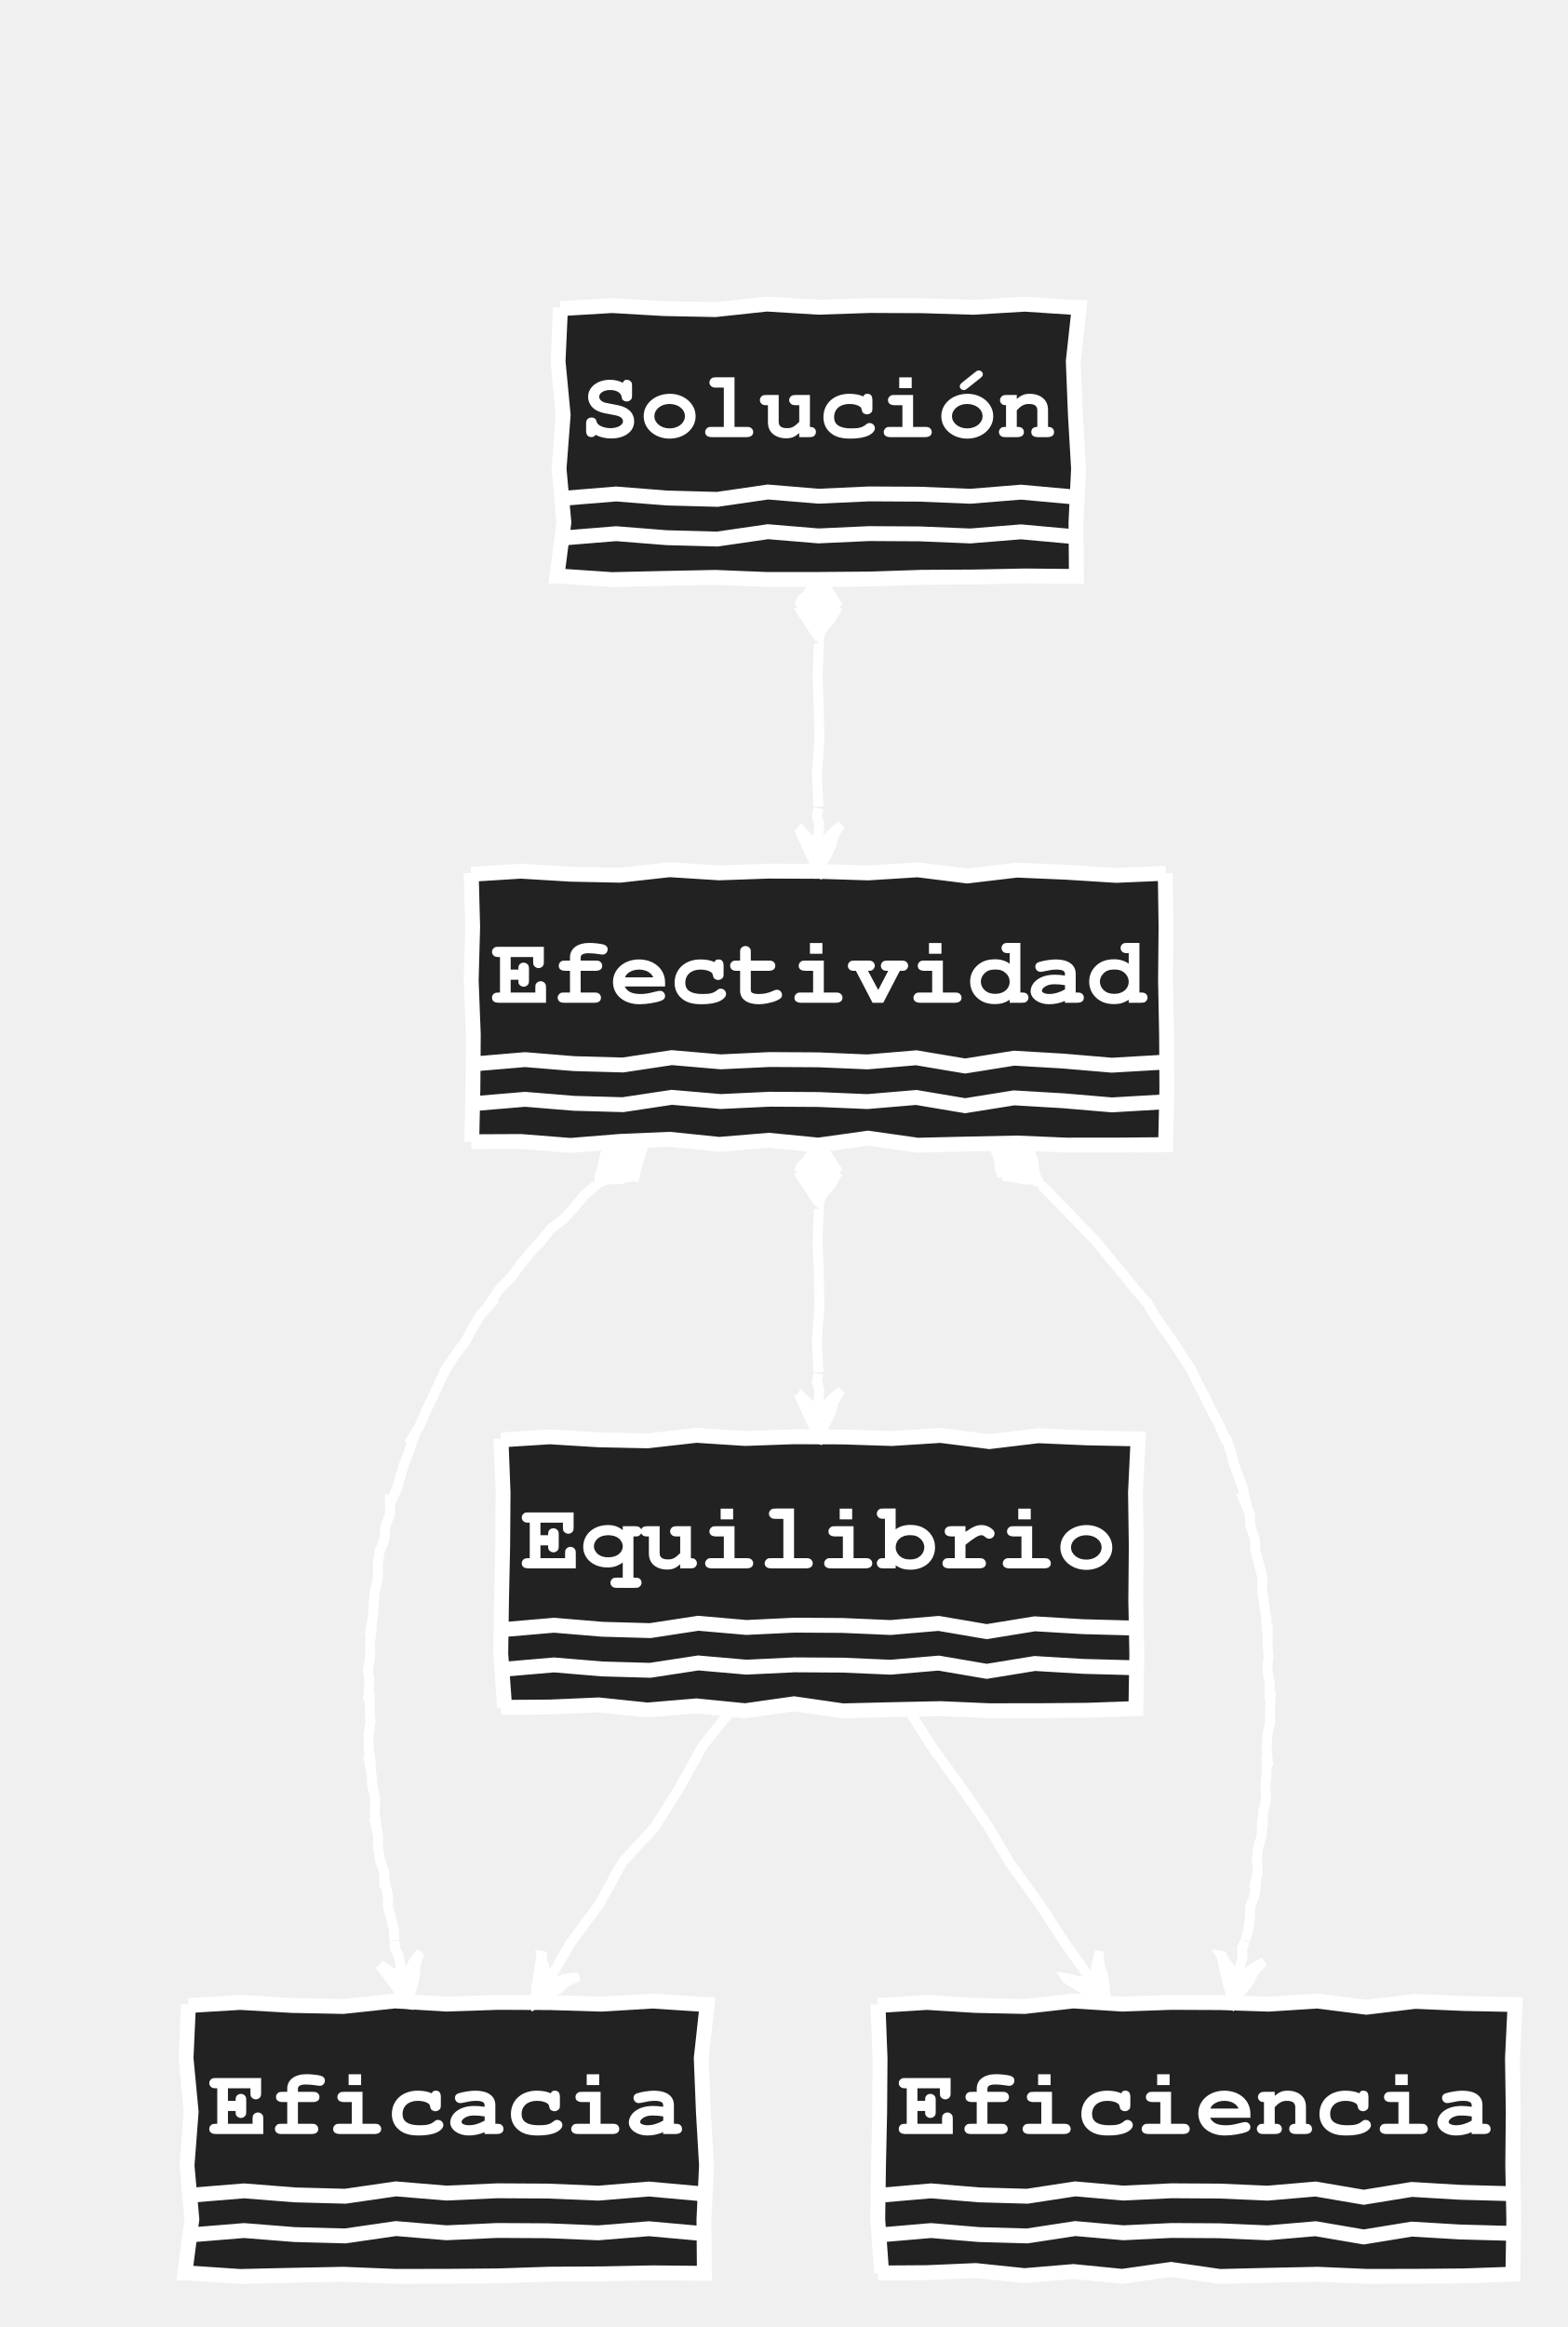
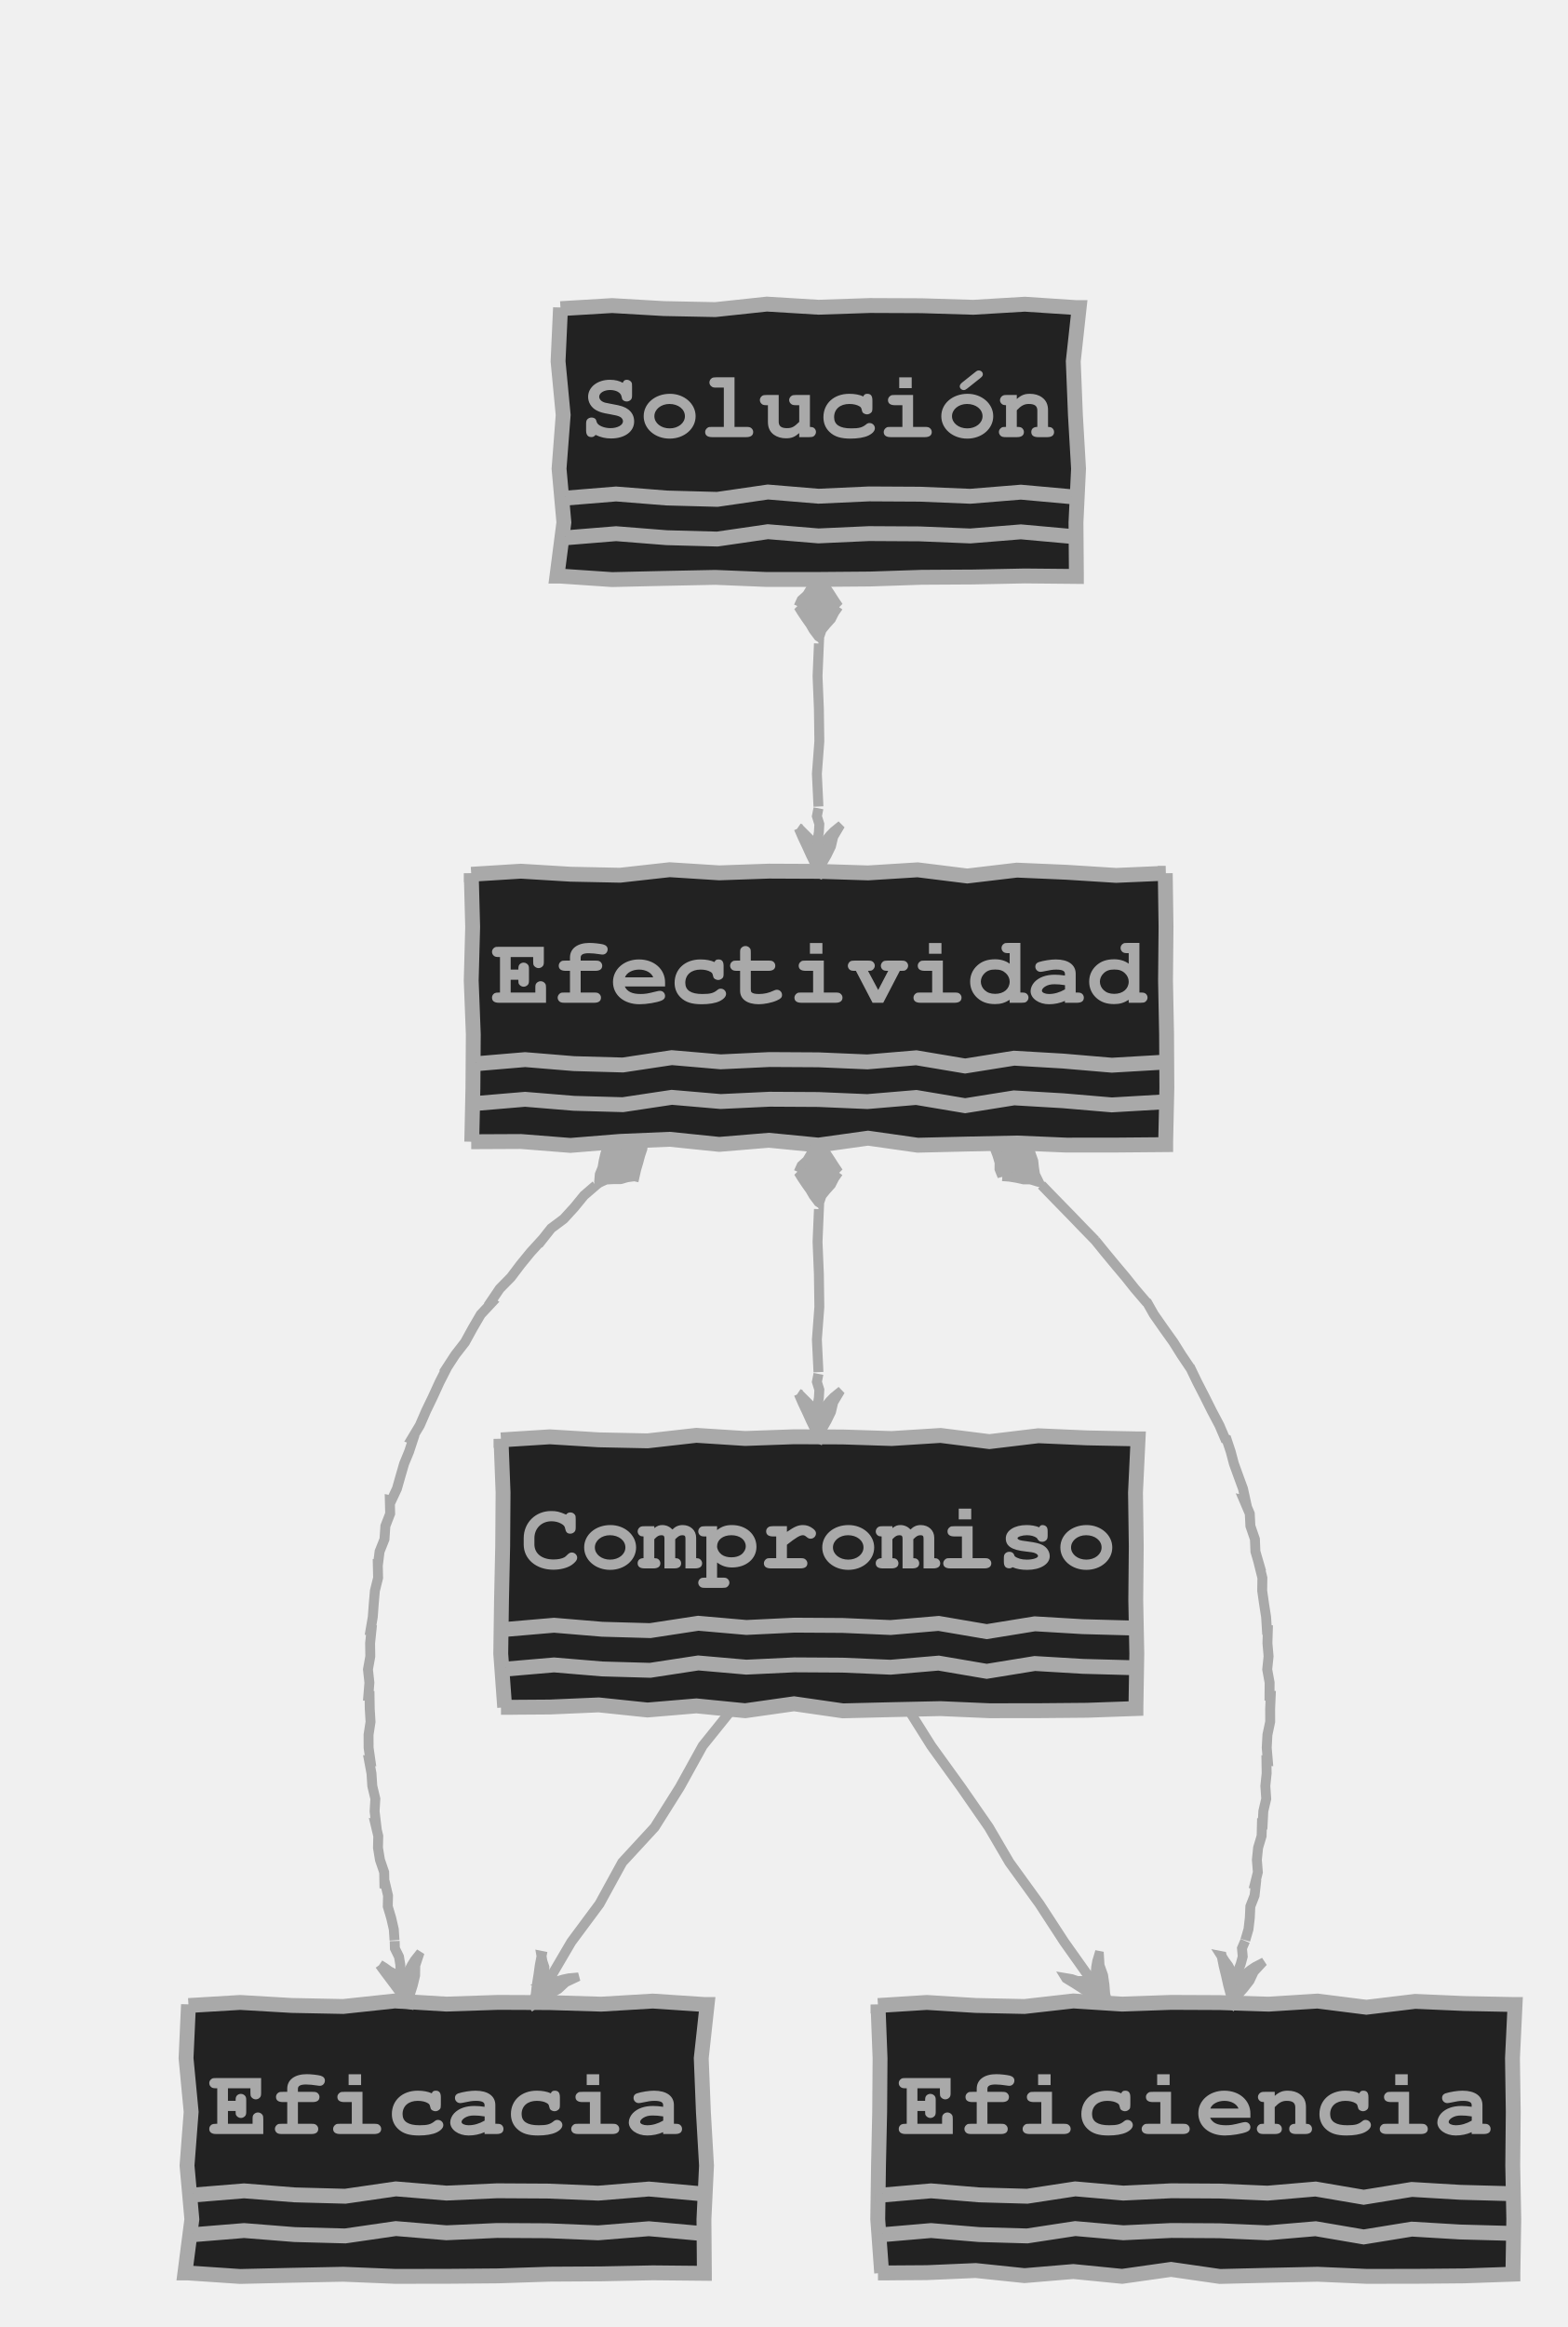
<svg xmlns="http://www.w3.org/2000/svg" contentScriptType="application/ecmascript" contentStyleType="text/css" height="469px" preserveAspectRatio="none" style="width:316px;height:469px;background:#222222;" version="1.1" viewBox="0 0 316 469" width="316px" zoomAndPan="magnify">
  <defs />
  <g>
-     <polygon fill="#222222" points="38,404,38,404.21,48.4,403.586,58.8,404.193,69.2,404.4,79.6,403.287,90,403.922,100.4,403.574,110.8,403.616,121.2,403.932,131.6,403.309,142,404,142.554,404,141.37,414.823,141.802,425.645,142.432,436.468,141.914,447.291,142,458.113,142,458.182,131.6,458.081,121.2,458.292,110.8,458.352,100.4,458.699,90,458.784,79.6,458.793,69.2,458.368,58.8,458.577,48.4,458.815,38,458.113,37.279,458.113,38.678,447.291,37.703,436.468,38.534,425.645,37.505,414.823,38,404" style="stroke: #FFFFFF; stroke-width: 3.0;" />
-     <text fill="#FFFFFF" font-family="courier" font-size="20" font-weight="bold" lengthAdjust="spacingAndGlyphs" textLength="96" x="42" y="430.107">Eficacia</text>
-     <path d="M39,442.113 L39,442.394 L49.2,441.561 L59.4,442.371 L69.6,442.646 L79.8,441.162 L90,442.01 L100.2,441.545 L110.4,441.602 L120.6,442.022 L130.8,441.192 L141,442.113 " fill="#222222" style="stroke: #FFFFFF; stroke-width: 3.0;" />
-     <path d="M39,450.113 L39,450.394 L49.2,449.561 L59.4,450.371 L69.6,450.646 L79.8,449.162 L90,450.01 L100.2,449.545 L110.4,449.602 L120.6,450.022 L130.8,449.192 L141,450.113 " fill="#222222" style="stroke: #FFFFFF; stroke-width: 3.0;" />
-     <polygon fill="#222222" points="177,404,177,404.21,186.846,403.586,196.692,404.193,206.538,404.4,216.385,403.287,226.231,403.922,236.077,403.574,245.923,403.616,255.769,403.932,265.615,403.309,275.462,404.554,285.308,403.37,295.154,403.802,305,404,305.432,404,304.914,414.823,305.068,425.645,304.968,436.468,305.178,447.291,305,458.113,305,458.352,295.154,458.699,285.308,458.784,275.462,458.793,265.615,458.368,255.769,458.577,245.923,458.815,236.077,457.392,226.231,458.792,216.385,457.817,206.538,458.647,196.692,457.618,186.846,458.045,177,458.113,177.742,458.113,176.951,447.291,177.105,436.468,177.339,425.645,177.416,414.823,177,404" style="stroke: #FFFFFF; stroke-width: 3.0;" />
-     <text fill="#FFFFFF" font-family="courier" font-size="20" font-weight="bold" lengthAdjust="spacingAndGlyphs" textLength="120" x="181" y="430.107">Eficiencia</text>
-     <path d="M178,442.113 L178,442.394 L187.692,441.561 L197.385,442.371 L207.077,442.646 L216.769,441.162 L226.462,442.01 L236.154,441.545 L245.846,441.602 L255.538,442.022 L265.231,441.192 L274.923,442.851 L284.615,441.273 L294.308,441.85 L304,442.113 " fill="#222222" style="stroke: #FFFFFF; stroke-width: 3.0;" />
-     <path d="M178,450.113 L178,450.394 L187.692,449.561 L197.385,450.371 L207.077,450.646 L216.769,449.162 L226.462,450.01 L236.154,449.545 L245.846,449.602 L255.538,450.022 L265.231,449.192 L274.923,450.851 L284.615,449.273 L294.308,449.85 L304,450.113 " fill="#222222" style="stroke: #FFFFFF; stroke-width: 3.0;" />
-     <polygon fill="#222222" points="101,290,101,290.21,110.846,289.586,120.692,290.193,130.538,290.4,140.385,289.287,150.231,289.922,160.077,289.574,169.923,289.616,179.769,289.932,189.615,289.309,199.462,290.554,209.308,289.37,219.154,289.802,229,290,229.432,290,228.914,300.823,229.068,311.645,228.968,322.468,229.179,333.291,229,344.113,229,344.352,219.154,344.699,209.308,344.784,199.462,344.793,189.615,344.368,179.769,344.577,169.923,344.815,160.077,343.392,150.231,344.792,140.385,343.817,130.538,344.647,120.692,343.618,110.846,344.045,101,344.113,101.742,344.113,100.951,333.291,101.105,322.468,101.339,311.645,101.416,300.823,101,290" style="stroke: #FFFFFF; stroke-width: 3.0;" />
-     <text fill="#FFFFFF" font-family="courier" font-size="20" font-weight="bold" lengthAdjust="spacingAndGlyphs" textLength="120" x="105" y="316.107">Equilibrio</text>
-     <path d="M102,328.113 L102,328.394 L111.692,327.561 L121.385,328.371 L131.077,328.646 L140.769,327.162 L150.462,328.01 L160.154,327.545 L169.846,327.602 L179.538,328.022 L189.231,327.192 L198.923,328.851 L208.615,327.273 L218.308,327.85 L228,328.113 " fill="#222222" style="stroke: #FFFFFF; stroke-width: 3.0;" />
-     <path d="M102,336.113 L102,336.394 L111.692,335.561 L121.385,336.371 L131.077,336.646 L140.769,335.162 L150.462,336.01 L160.154,335.545 L169.846,335.602 L179.538,336.022 L189.231,335.192 L198.923,336.851 L208.615,335.273 L218.308,335.85 L228,336.113 " fill="#222222" style="stroke: #FFFFFF; stroke-width: 3.0;" />
-     <polygon fill="#222222" points="95,176,95,176.21,105,175.586,115,176.193,125,176.4,135,175.287,145,175.922,155,175.573,165,175.617,175,175.932,185,175.309,195,176.554,205,175.37,215,175.802,225,176.432,235,176,234.914,176,235.068,186.823,234.968,197.645,235.179,208.468,235.239,219.291,235,230.113,235,230.699,225,230.784,215,230.792,205,230.368,195,230.577,185,230.815,175,229.392,165,230.792,155,229.817,145,230.647,135,229.618,125,230.045,115,230.855,105,230.065,95,230.113,95.105,230.113,95.339,219.291,95.416,208.468,94.996,197.645,95.287,186.823,95,176" style="stroke: #FFFFFF; stroke-width: 3.0;" />
-     <text fill="#FFFFFF" font-family="courier" font-size="20" font-weight="bold" lengthAdjust="spacingAndGlyphs" textLength="132" x="99" y="202.107">Efectividad</text>
-     <path d="M96,214.113 L96,214.393 L105.857,213.561 L115.714,214.371 L125.571,214.646 L135.429,213.162 L145.286,214.01 L155.143,213.545 L165,213.602 L174.857,214.022 L184.714,213.191 L194.571,214.851 L204.429,213.273 L214.286,213.85 L224.143,214.689 L234,214.113 " fill="#222222" style="stroke: #FFFFFF; stroke-width: 3.0;" />
-     <path d="M96,222.113 L96,222.393 L105.857,221.561 L115.714,222.371 L125.571,222.646 L135.429,221.162 L145.286,222.01 L155.143,221.545 L165,221.602 L174.857,222.022 L184.714,221.191 L194.571,222.851 L204.429,221.273 L214.286,221.85 L224.143,222.689 L234,222.113 " fill="#222222" style="stroke: #FFFFFF; stroke-width: 3.0;" />
-     <polygon fill="#222222" points="113,62,113,62.21,123.4,61.586,133.8,62.193,144.2,62.4,154.6,61.287,165,61.922,175.4,61.574,185.8,61.617,196.2,61.932,206.6,61.309,217,62,217.554,62,216.37,72.823,216.802,83.645,217.432,94.468,216.914,105.291,217,116.113,217,116.181,206.6,116.081,196.2,116.292,185.8,116.352,175.4,116.699,165,116.784,154.6,116.793,144.2,116.368,133.8,116.577,123.4,116.816,113,116.113,112.279,116.113,113.678,105.291,112.704,94.468,113.534,83.645,112.505,72.823,113,62" style="stroke: #FFFFFF; stroke-width: 3.0;" />
-     <text fill="#FFFFFF" font-family="courier" font-size="20" font-weight="bold" lengthAdjust="spacingAndGlyphs" textLength="96" x="117" y="88.107">Solución</text>
-     <path d="M114,100.113 L114,100.394 L124.2,99.561 L134.4,100.371 L144.6,100.646 L154.8,99.162 L165,100.01 L175.2,99.545 L185.4,99.602 L195.6,100.022 L205.8,99.192 L216,100.113 " fill="#222222" style="stroke: #FFFFFF; stroke-width: 3.0;" />
-     <path d="M114,108.113 L114,108.394 L124.2,107.561 L134.4,108.371 L144.6,108.646 L154.8,107.162 L165,108.01 L175.2,107.545 L185.4,107.602 L195.6,108.022 L205.8,107.192 L216,108.113 " fill="#222222" style="stroke: #FFFFFF; stroke-width: 3.0;" />
-     <path d="M165,129.698 L165.093,129.698 L164.816,136.269 L165.086,142.84 L165.178,149.41 L164.683,155.981 L165,162.552 " fill="none" style="stroke: #FFFFFF; stroke-width: 2.0;" />
-     <polygon fill="#FFFFFF" points="165,175.905,165.064,175.934,165.674,174.049,166.659,172.331,167.522,170.559,167.983,168.608,169,166.905,168.982,166.887,168.1,167.605,167.31,168.415,166.584,169.289,165.637,169.942,165,170.905,165.131,171.036,164.051,169.956,163.353,169.258,162.702,168.607,161.78,167.685,161,166.905,161.021,166.914,161.79,168.701,162.654,170.529,163.473,172.337,164.378,174.184,165,175.905" style="stroke: #FFFFFF; stroke-width: 2.0;" />
-     <path d="M165,170.905 L165.093,170.905 L164.816,169.305 L165.086,167.705 L165.178,166.105 L164.683,164.505 L165,162.905 " fill="#FFFFFF" style="stroke: #FFFFFF; stroke-width: 2.0;" />
-     <polygon fill="#FFFFFF" points="165,116.259,165.058,116.298,164.085,117.382,163.454,118.695,162.711,119.933,161.602,120.927,161,122.259,160.978,122.245,161.682,123.38,162.494,124.588,163.381,125.846,164.008,126.931,165,128.259,165.154,128.361,165.625,126.942,166.545,125.822,167.52,124.739,168.176,123.443,169,122.259,169.019,122.272,168.191,121.053,167.45,119.892,166.666,118.703,165.962,117.567,165,116.259" style="stroke: #FFFFFF; stroke-width: 2.0;" />
-     <path d="M147.416,344.259 L147.649,344.415 L141.663,351.858 L137.042,360.214 L131.976,368.273 L125.449,375.353 L120.859,383.731 L115.179,391.378 L110.357,399.6 " fill="none" style="stroke: #FFFFFF; stroke-width: 2.0;" />
-     <polygon fill="#FFFFFF" points="107.474,403.906,107.511,403.965,109.067,402.738,110.841,401.859,112.544,400.867,114.012,399.503,115.806,398.653,115.8,398.628,114.668,398.733,113.561,398.967,112.472,399.29,111.321,399.305,110.256,399.751,110.437,399.787,109.831,398.6,109.752,397.519,109.739,396.449,109.35,395.306,109.159,394.202,109.181,394.206,108.811,396.141,108.543,398.093,108.226,400.038,108.003,401.998,107.474,403.906" style="stroke: #FFFFFF; stroke-width: 2.0;" />
-     <path d="M182.819,344.259 L183.051,344.416 L187.727,351.855 L193.762,360.216 L199.354,368.276 L203.491,375.349 L209.557,383.73 L214.537,391.375 L220.372,399.6 " fill="none" style="stroke: #FFFFFF; stroke-width: 2.0;" />
-     <polygon fill="#FFFFFF" points="223.293,403.906,223.362,403.918,222.809,401.942,222.66,400.039,222.379,398.113,221.665,396.109,221.551,394.212,221.525,394.207,221.198,395.296,220.999,396.41,220.89,397.541,220.473,398.613,220.486,399.768,220.521,399.949,219.335,399.348,218.251,399.277,217.18,399.27,216.036,398.888,214.93,398.703,214.942,398.722,216.597,399.735,218.307,400.834,219.99,401.892,221.724,403.031,223.293,403.906" style="stroke: #FFFFFF; stroke-width: 2.0;" />
-     <path d="M120.048,238.83 L120.115,238.895 L117.737,240.943 L115.752,243.373 L113.639,245.679 L111.105,247.576 L109.154,250.039 L109.127,250.017 L106.964,252.391 L104.935,254.875 L102.999,257.437 L100.742,259.733 L98.936,262.401 L99.14,262.538 L96.918,264.92 L95.293,267.7 L93.741,270.529 L91.765,273.075 L90.012,275.771 L90.039,275.784 L88.597,278.61 L87.278,281.497 L85.9,284.355 L84.636,287.269 L83,290 L83.283,290.093 L82.468,292.579 L81.469,295.005 L80.738,297.519 L80.02,300.037 L78.904,302.424 L78.59,302.358 L78.657,305.069 L77.691,307.563 L77.511,310.223 L76.521,312.712 L76.195,315.341 L76.165,315.337 L76.224,318.016 L75.576,320.615 L75.346,323.262 L75.15,325.912 L74.702,328.534 L74.887,328.54 L74.611,331.184 L74.651,333.839 L74.18,336.477 L74.472,339.14 L74.256,341.787 L74.499,341.795 L74.54,344.412 L74.701,347.034 L74.3,349.637 L74.311,352.254 L74.686,354.882 L74.411,354.858 L74.888,357.424 L75.054,359.963 L75.67,362.542 L75.519,365.053 L75.823,367.604 L75.672,367.583 L76.259,370.043 L76.199,372.415 L76.599,374.85 L77.448,377.347 L77.497,379.734 L77.688,379.768 L78.226,382.056 L78.172,384.237 L78.861,386.552 L79.387,388.838 L79.537,391.056 " fill="none" style="stroke: #FFFFFF; stroke-width: 2.0;" />
-     <polygon fill="#FFFFFF" points="82.382,403.9,82.451,403.914,82.638,401.942,83.229,400.052,83.688,398.135,83.716,396.131,84.341,394.248,84.319,394.234,83.613,395.126,83.017,396.088,82.498,397.098,81.714,397.941,81.301,399.019,81.4,399.174,80.234,398.233,79.357,397.747,78.516,397.316,77.469,396.562,76.53,395.978,76.549,395.992,77.692,397.556,78.919,399.182,80.105,400.779,81.369,402.432,82.382,403.9" style="stroke: #FFFFFF; stroke-width: 2.0;" />
-     <path d="M81.301,399.019 L81.392,399.039 L80.775,397.417 L80.692,395.913 L80.436,394.37 L79.607,392.701 L79.571,391.208 " fill="#FFFFFF" style="stroke: #FFFFFF; stroke-width: 2.0;" />
-     <polygon fill="#FFFFFF" points="129.662,230.073,129.673,230.142,128.215,230.153,126.82,230.57,125.404,230.855,123.923,230.705,122.533,231.156,122.508,231.15,122.046,232.522,121.712,233.925,121.466,235.35,120.916,236.699,120.791,238.154,120.819,238.337,122.185,237.73,123.633,237.655,125.09,237.646,126.49,237.259,127.92,237.071,127.942,237.076,128.258,235.668,128.675,234.286,129.043,232.891,129.503,231.52,129.662,230.073" style="stroke: #FFFFFF; stroke-width: 2.0;" />
-     <path d="M209.952,238.83 L210.019,238.895 L211.999,240.943 L214.371,243.373 L216.616,245.679 L218.44,247.576 L220.846,250.039 L220.82,250.017 L222.744,252.391 L224.802,254.875 L226.954,257.437 L228.784,259.733 L231.065,262.401 L231.269,262.538 L232.616,264.92 L234.561,267.7 L236.579,270.529 L238.172,273.075 L239.988,275.771 L240.016,275.784 L241.378,278.61 L242.864,281.497 L244.291,284.355 L245.831,287.269 L247,290 L247.283,290.094 L248.108,292.579 L248.751,295.004 L249.661,297.517 L250.583,300.034 L251.108,302.42 L250.795,302.353 L251.953,305.066 L252.078,307.558 L252.989,310.218 L253.091,312.706 L253.856,315.334 L253.826,315.331 L254.494,318.011 L254.455,320.609 L254.833,323.255 L255.247,325.906 L255.408,328.526 L255.593,328.534 L255.511,331.177 L255.744,333.832 L255.467,336.468 L255.952,339.133 L255.931,341.779 L256.174,341.785 L256.06,344.403 L256.067,347.024 L255.512,349.63 L255.368,352.247 L255.59,354.874 L255.315,354.851 L255.356,357.416 L255.088,359.955 L255.269,362.532 L254.682,365.045 L254.552,367.596 L254.401,367.576 L254.339,370.035 L253.63,372.41 L253.381,374.844 L253.582,377.337 L252.982,379.726 L253.173,379.759 L252.917,382.046 L252.067,384.231 L251.961,386.544 L251.693,388.829 L251.047,391.049 " fill="none" style="stroke: #FFFFFF; stroke-width: 2.0;" />
-     <polygon fill="#FFFFFF" points="248.33,403.896,248.387,403.937,249.373,402.219,250.693,400.743,251.904,399.187,252.758,397.374,254.106,395.918,254.092,395.897,253.08,396.416,252.14,397.045,251.249,397.751,250.187,398.194,249.365,399.004,249.52,399.104,248.572,397.941,248.075,397.071,247.634,396.238,246.873,395.195,246.279,394.263,246.302,394.267,246.679,396.187,247.158,398.128,247.588,400.059,248.111,402.01,248.33,403.896" style="stroke: #FFFFFF; stroke-width: 2.0;" />
-     <path d="M249.365,399.004 L249.456,399.023 L249.516,397.4 L250.111,395.891 L250.532,394.344 L250.379,392.677 L251.02,391.177 " fill="#FFFFFF" style="stroke: #FFFFFF; stroke-width: 2.0;" />
-     <polygon fill="#FFFFFF" points="200.338,230.073,200.406,230.09,200.552,231.439,201.097,232.888,201.512,234.304,201.501,235.614,202.08,237.071,202.076,237.045,203.484,237.147,204.912,237.378,206.354,237.698,207.749,237.71,209.209,238.154,209.388,238.199,208.657,236.704,208.448,235.339,208.304,233.99,207.788,232.549,207.467,231.156,207.471,231.179,206.04,230.929,204.625,230.782,203.202,230.585,201.793,230.483,200.338,230.073" style="stroke: #FFFFFF; stroke-width: 2.0;" />
-     <path d="M165,243.698 L165.093,243.698 L164.816,250.269 L165.086,256.84 L165.178,263.41 L164.683,269.981 L165,276.552 " fill="none" style="stroke: #FFFFFF; stroke-width: 2.0;" />
-     <polygon fill="#FFFFFF" points="165,289.905,165.064,289.933,165.674,288.049,166.659,286.331,167.522,284.559,167.983,282.608,169,280.905,168.982,280.887,168.1,281.604,167.31,282.415,166.584,283.289,165.637,283.942,165,284.905,165.131,285.036,164.051,283.956,163.353,283.258,162.702,282.607,161.78,281.685,161,280.905,161.021,280.914,161.79,282.701,162.654,284.529,163.473,286.337,164.378,288.184,165,289.905" style="stroke: #FFFFFF; stroke-width: 2.0;" />
-     <path d="M165,284.905 L165.093,284.905 L164.816,283.305 L165.086,281.705 L165.178,280.105 L164.683,278.505 L165,276.906 " fill="#FFFFFF" style="stroke: #FFFFFF; stroke-width: 2.0;" />
-     <polygon fill="#FFFFFF" points="165,230.259,165.058,230.298,164.085,231.382,163.454,232.695,162.711,233.933,161.602,234.927,161,236.259,160.978,236.245,161.682,237.38,162.494,238.588,163.381,239.846,164.008,240.931,165,242.259,165.154,242.361,165.625,240.942,166.545,239.822,167.52,238.739,168.176,237.443,169,236.259,169.019,236.272,168.191,235.053,167.45,233.892,166.666,232.703,165.962,231.567,165,230.259" style="stroke: #FFFFFF; stroke-width: 2.0;" />
+     <polygon fill="#222222" points="38,404,38,404.21,48.4,403.586,58.8,404.193,69.2,404.4,79.6,403.287,90,403.922,100.4,403.574,110.8,403.616,121.2,403.932,131.6,403.309,142,404,142.554,404,141.37,414.823,141.802,425.645,142.432,436.468,141.914,447.291,142,458.113,142,458.182,131.6,458.081,121.2,458.292,110.8,458.352,100.4,458.699,90,458.784,79.6,458.793,69.2,458.368,58.8,458.577,48.4,458.815,38,458.113,37.279,458.113,38.678,447.291,37.703,436.468,38.534,425.645,37.505,414.823,38,404" style="stroke: #A9A9A9; stroke-width: 3.0;" />
+     <text fill="#A9A9A9" font-family="courier" font-size="20" font-weight="bold" lengthAdjust="spacingAndGlyphs" textLength="96" x="42" y="430.107">Eficacia</text>
+     <path d="M39,442.113 L39,442.394 L49.2,441.561 L59.4,442.371 L69.6,442.646 L79.8,441.162 L90,442.01 L100.2,441.545 L110.4,441.602 L120.6,442.022 L130.8,441.192 L141,442.113 " fill="#222222" style="stroke: #A9A9A9; stroke-width: 3.0;" />
+     <path d="M39,450.113 L39,450.394 L49.2,449.561 L59.4,450.371 L69.6,450.646 L79.8,449.162 L90,450.01 L100.2,449.545 L110.4,449.602 L120.6,450.022 L130.8,449.192 L141,450.113 " fill="#222222" style="stroke: #A9A9A9; stroke-width: 3.0;" />
+     <polygon fill="#222222" points="177,404,177,404.21,186.846,403.586,196.692,404.193,206.538,404.4,216.385,403.287,226.231,403.922,236.077,403.574,245.923,403.616,255.769,403.932,265.615,403.309,275.462,404.554,285.308,403.37,295.154,403.802,305,404,305.432,404,304.914,414.823,305.068,425.645,304.968,436.468,305.178,447.291,305,458.113,305,458.352,295.154,458.699,285.308,458.784,275.462,458.793,265.615,458.368,255.769,458.577,245.923,458.815,236.077,457.392,226.231,458.792,216.385,457.817,206.538,458.647,196.692,457.618,186.846,458.045,177,458.113,177.742,458.113,176.951,447.291,177.105,436.468,177.339,425.645,177.416,414.823,177,404" style="stroke: #A9A9A9; stroke-width: 3.0;" />
+     <text fill="#A9A9A9" font-family="courier" font-size="20" font-weight="bold" lengthAdjust="spacingAndGlyphs" textLength="120" x="181" y="430.107">Eficiencia</text>
+     <path d="M178,442.113 L178,442.394 L187.692,441.561 L197.385,442.371 L207.077,442.646 L216.769,441.162 L226.462,442.01 L236.154,441.545 L245.846,441.602 L255.538,442.022 L265.231,441.192 L274.923,442.851 L284.615,441.273 L294.308,441.85 L304,442.113 " fill="#222222" style="stroke: #A9A9A9; stroke-width: 3.0;" />
+     <path d="M178,450.113 L178,450.394 L187.692,449.561 L197.385,450.371 L207.077,450.646 L216.769,449.162 L226.462,450.01 L236.154,449.545 L245.846,449.602 L255.538,450.022 L265.231,449.192 L274.923,450.851 L284.615,449.273 L294.308,449.85 L304,450.113 " fill="#222222" style="stroke: #A9A9A9; stroke-width: 3.0;" />
+     <polygon fill="#222222" points="101,290,101,290.21,110.846,289.586,120.692,290.193,130.538,290.4,140.385,289.287,150.231,289.922,160.077,289.574,169.923,289.616,179.769,289.932,189.615,289.309,199.462,290.554,209.308,289.37,219.154,289.802,229,290,229.432,290,228.914,300.823,229.068,311.645,228.968,322.468,229.179,333.291,229,344.113,229,344.352,219.154,344.699,209.308,344.784,199.462,344.793,189.615,344.368,179.769,344.577,169.923,344.815,160.077,343.392,150.231,344.792,140.385,343.817,130.538,344.647,120.692,343.618,110.846,344.045,101,344.113,101.742,344.113,100.951,333.291,101.105,322.468,101.339,311.645,101.416,300.823,101,290" style="stroke: #A9A9A9; stroke-width: 3.0;" />
+     <text fill="#A9A9A9" font-family="courier" font-size="20" font-weight="bold" lengthAdjust="spacingAndGlyphs" textLength="120" x="105" y="316.107">Compromiso</text>
+     <path d="M102,328.113 L102,328.394 L111.692,327.561 L121.385,328.371 L131.077,328.646 L140.769,327.162 L150.462,328.01 L160.154,327.545 L169.846,327.602 L179.538,328.022 L189.231,327.192 L198.923,328.851 L208.615,327.273 L218.308,327.85 L228,328.113 " fill="#222222" style="stroke: #A9A9A9; stroke-width: 3.0;" />
+     <path d="M102,336.113 L102,336.394 L111.692,335.561 L121.385,336.371 L131.077,336.646 L140.769,335.162 L150.462,336.01 L160.154,335.545 L169.846,335.602 L179.538,336.022 L189.231,335.192 L198.923,336.851 L208.615,335.273 L218.308,335.85 L228,336.113 " fill="#222222" style="stroke: #A9A9A9; stroke-width: 3.0;" />
+     <polygon fill="#222222" points="95,176,95,176.21,105,175.586,115,176.193,125,176.4,135,175.287,145,175.922,155,175.573,165,175.617,175,175.932,185,175.309,195,176.554,205,175.37,215,175.802,225,176.432,235,176,234.914,176,235.068,186.823,234.968,197.645,235.179,208.468,235.239,219.291,235,230.113,235,230.699,225,230.784,215,230.792,205,230.368,195,230.577,185,230.815,175,229.392,165,230.792,155,229.817,145,230.647,135,229.618,125,230.045,115,230.855,105,230.065,95,230.113,95.105,230.113,95.339,219.291,95.416,208.468,94.996,197.645,95.287,186.823,95,176" style="stroke: #A9A9A9; stroke-width: 3.0;" />
+     <text fill="#A9A9A9" font-family="courier" font-size="20" font-weight="bold" lengthAdjust="spacingAndGlyphs" textLength="132" x="99" y="202.107">Efectividad</text>
+     <path d="M96,214.113 L96,214.393 L105.857,213.561 L115.714,214.371 L125.571,214.646 L135.429,213.162 L145.286,214.01 L155.143,213.545 L165,213.602 L174.857,214.022 L184.714,213.191 L194.571,214.851 L204.429,213.273 L214.286,213.85 L224.143,214.689 L234,214.113 " fill="#222222" style="stroke: #A9A9A9; stroke-width: 3.0;" />
+     <path d="M96,222.113 L96,222.393 L105.857,221.561 L115.714,222.371 L125.571,222.646 L135.429,221.162 L145.286,222.01 L155.143,221.545 L165,221.602 L174.857,222.022 L184.714,221.191 L194.571,222.851 L204.429,221.273 L214.286,221.85 L224.143,222.689 L234,222.113 " fill="#222222" style="stroke: #A9A9A9; stroke-width: 3.0;" />
+     <polygon fill="#222222" points="113,62,113,62.21,123.4,61.586,133.8,62.193,144.2,62.4,154.6,61.287,165,61.922,175.4,61.574,185.8,61.617,196.2,61.932,206.6,61.309,217,62,217.554,62,216.37,72.823,216.802,83.645,217.432,94.468,216.914,105.291,217,116.113,217,116.181,206.6,116.081,196.2,116.292,185.8,116.352,175.4,116.699,165,116.784,154.6,116.793,144.2,116.368,133.8,116.577,123.4,116.816,113,116.113,112.279,116.113,113.678,105.291,112.704,94.468,113.534,83.645,112.505,72.823,113,62" style="stroke: #A9A9A9; stroke-width: 3.0;" />
+     <text fill="#A9A9A9" font-family="courier" font-size="20" font-weight="bold" lengthAdjust="spacingAndGlyphs" textLength="96" x="117" y="88.107">Solución</text>
+     <path d="M114,100.113 L114,100.394 L124.2,99.561 L134.4,100.371 L144.6,100.646 L154.8,99.162 L165,100.01 L175.2,99.545 L185.4,99.602 L195.6,100.022 L205.8,99.192 L216,100.113 " fill="#222222" style="stroke: #A9A9A9; stroke-width: 3.0;" />
+     <path d="M114,108.113 L114,108.394 L124.2,107.561 L134.4,108.371 L144.6,108.646 L154.8,107.162 L165,108.01 L175.2,107.545 L185.4,107.602 L195.6,108.022 L205.8,107.192 L216,108.113 " fill="#222222" style="stroke: #A9A9A9; stroke-width: 3.0;" />
+     <path d="M165,129.698 L165.093,129.698 L164.816,136.269 L165.086,142.84 L165.178,149.41 L164.683,155.981 L165,162.552 " fill="none" style="stroke: #A9A9A9; stroke-width: 2.0;" />
+     <polygon fill="#A9A9A9" points="165,175.905,165.064,175.934,165.674,174.049,166.659,172.331,167.522,170.559,167.983,168.608,169,166.905,168.982,166.887,168.1,167.605,167.31,168.415,166.584,169.289,165.637,169.942,165,170.905,165.131,171.036,164.051,169.956,163.353,169.258,162.702,168.607,161.78,167.685,161,166.905,161.021,166.914,161.79,168.701,162.654,170.529,163.473,172.337,164.378,174.184,165,175.905" style="stroke: #A9A9A9; stroke-width: 2.0;" />
+     <path d="M165,170.905 L165.093,170.905 L164.816,169.305 L165.086,167.705 L165.178,166.105 L164.683,164.505 L165,162.905 " fill="#A9A9A9" style="stroke: #A9A9A9; stroke-width: 2.0;" />
+     <polygon fill="#A9A9A9" points="165,116.259,165.058,116.298,164.085,117.382,163.454,118.695,162.711,119.933,161.602,120.927,161,122.259,160.978,122.245,161.682,123.38,162.494,124.588,163.381,125.846,164.008,126.931,165,128.259,165.154,128.361,165.625,126.942,166.545,125.822,167.52,124.739,168.176,123.443,169,122.259,169.019,122.272,168.191,121.053,167.45,119.892,166.666,118.703,165.962,117.567,165,116.259" style="stroke: #A9A9A9; stroke-width: 2.0;" />
+     <path d="M147.416,344.259 L147.649,344.415 L141.663,351.858 L137.042,360.214 L131.976,368.273 L125.449,375.353 L120.859,383.731 L115.179,391.378 L110.357,399.6 " fill="none" style="stroke: #A9A9A9; stroke-width: 2.0;" />
+     <polygon fill="#A9A9A9" points="107.474,403.906,107.511,403.965,109.067,402.738,110.841,401.859,112.544,400.867,114.012,399.503,115.806,398.653,115.8,398.628,114.668,398.733,113.561,398.967,112.472,399.29,111.321,399.305,110.256,399.751,110.437,399.787,109.831,398.6,109.752,397.519,109.739,396.449,109.35,395.306,109.159,394.202,109.181,394.206,108.811,396.141,108.543,398.093,108.226,400.038,108.003,401.998,107.474,403.906" style="stroke: #A9A9A9; stroke-width: 2.0;" />
+     <path d="M182.819,344.259 L183.051,344.416 L187.727,351.855 L193.762,360.216 L199.354,368.276 L203.491,375.349 L209.557,383.73 L214.537,391.375 L220.372,399.6 " fill="none" style="stroke: #A9A9A9; stroke-width: 2.0;" />
+     <polygon fill="#A9A9A9" points="223.293,403.906,223.362,403.918,222.809,401.942,222.66,400.039,222.379,398.113,221.665,396.109,221.551,394.212,221.525,394.207,221.198,395.296,220.999,396.41,220.89,397.541,220.473,398.613,220.486,399.768,220.521,399.949,219.335,399.348,218.251,399.277,217.18,399.27,216.036,398.888,214.93,398.703,214.942,398.722,216.597,399.735,218.307,400.834,219.99,401.892,221.724,403.031,223.293,403.906" style="stroke: #A9A9A9; stroke-width: 2.0;" />
+     <path d="M120.048,238.83 L120.115,238.895 L117.737,240.943 L115.752,243.373 L113.639,245.679 L111.105,247.576 L109.154,250.039 L109.127,250.017 L106.964,252.391 L104.935,254.875 L102.999,257.437 L100.742,259.733 L98.936,262.401 L99.14,262.538 L96.918,264.92 L95.293,267.7 L93.741,270.529 L91.765,273.075 L90.012,275.771 L90.039,275.784 L88.597,278.61 L87.278,281.497 L85.9,284.355 L84.636,287.269 L83,290 L83.283,290.093 L82.468,292.579 L81.469,295.005 L80.738,297.519 L80.02,300.037 L78.904,302.424 L78.59,302.358 L78.657,305.069 L77.691,307.563 L77.511,310.223 L76.521,312.712 L76.195,315.341 L76.165,315.337 L76.224,318.016 L75.576,320.615 L75.346,323.262 L75.15,325.912 L74.702,328.534 L74.887,328.54 L74.611,331.184 L74.651,333.839 L74.18,336.477 L74.472,339.14 L74.256,341.787 L74.499,341.795 L74.54,344.412 L74.701,347.034 L74.3,349.637 L74.311,352.254 L74.686,354.882 L74.411,354.858 L74.888,357.424 L75.054,359.963 L75.67,362.542 L75.519,365.053 L75.823,367.604 L75.672,367.583 L76.259,370.043 L76.199,372.415 L76.599,374.85 L77.448,377.347 L77.497,379.734 L77.688,379.768 L78.226,382.056 L78.172,384.237 L78.861,386.552 L79.387,388.838 L79.537,391.056 " fill="none" style="stroke: #A9A9A9; stroke-width: 2.0;" />
+     <polygon fill="#A9A9A9" points="82.382,403.9,82.451,403.914,82.638,401.942,83.229,400.052,83.688,398.135,83.716,396.131,84.341,394.248,84.319,394.234,83.613,395.126,83.017,396.088,82.498,397.098,81.714,397.941,81.301,399.019,81.4,399.174,80.234,398.233,79.357,397.747,78.516,397.316,77.469,396.562,76.53,395.978,76.549,395.992,77.692,397.556,78.919,399.182,80.105,400.779,81.369,402.432,82.382,403.9" style="stroke: #A9A9A9; stroke-width: 2.0;" />
+     <path d="M81.301,399.019 L81.392,399.039 L80.775,397.417 L80.692,395.913 L80.436,394.37 L79.607,392.701 L79.571,391.208 " fill="#A9A9A9" style="stroke: #A9A9A9; stroke-width: 2.0;" />
+     <polygon fill="#A9A9A9" points="129.662,230.073,129.673,230.142,128.215,230.153,126.82,230.57,125.404,230.855,123.923,230.705,122.533,231.156,122.508,231.15,122.046,232.522,121.712,233.925,121.466,235.35,120.916,236.699,120.791,238.154,120.819,238.337,122.185,237.73,123.633,237.655,125.09,237.646,126.49,237.259,127.92,237.071,127.942,237.076,128.258,235.668,128.675,234.286,129.043,232.891,129.503,231.52,129.662,230.073" style="stroke: #A9A9A9; stroke-width: 2.0;" />
+     <path d="M209.952,238.83 L210.019,238.895 L211.999,240.943 L214.371,243.373 L216.616,245.679 L218.44,247.576 L220.846,250.039 L220.82,250.017 L222.744,252.391 L224.802,254.875 L226.954,257.437 L228.784,259.733 L231.065,262.401 L231.269,262.538 L232.616,264.92 L234.561,267.7 L236.579,270.529 L238.172,273.075 L239.988,275.771 L240.016,275.784 L241.378,278.61 L242.864,281.497 L244.291,284.355 L245.831,287.269 L247,290 L247.283,290.094 L248.108,292.579 L248.751,295.004 L249.661,297.517 L250.583,300.034 L251.108,302.42 L250.795,302.353 L251.953,305.066 L252.078,307.558 L252.989,310.218 L253.091,312.706 L253.856,315.334 L253.826,315.331 L254.494,318.011 L254.455,320.609 L254.833,323.255 L255.247,325.906 L255.408,328.526 L255.593,328.534 L255.511,331.177 L255.744,333.832 L255.467,336.468 L255.952,339.133 L255.931,341.779 L256.174,341.785 L256.06,344.403 L256.067,347.024 L255.512,349.63 L255.368,352.247 L255.59,354.874 L255.315,354.851 L255.356,357.416 L255.088,359.955 L255.269,362.532 L254.682,365.045 L254.552,367.596 L254.401,367.576 L254.339,370.035 L253.63,372.41 L253.381,374.844 L253.582,377.337 L252.982,379.726 L253.173,379.759 L252.917,382.046 L252.067,384.231 L251.961,386.544 L251.693,388.829 L251.047,391.049 " fill="none" style="stroke: #A9A9A9; stroke-width: 2.0;" />
+     <polygon fill="#A9A9A9" points="248.33,403.896,248.387,403.937,249.373,402.219,250.693,400.743,251.904,399.187,252.758,397.374,254.106,395.918,254.092,395.897,253.08,396.416,252.14,397.045,251.249,397.751,250.187,398.194,249.365,399.004,249.52,399.104,248.572,397.941,248.075,397.071,247.634,396.238,246.873,395.195,246.279,394.263,246.302,394.267,246.679,396.187,247.158,398.128,247.588,400.059,248.111,402.01,248.33,403.896" style="stroke: #A9A9A9; stroke-width: 2.0;" />
+     <path d="M249.365,399.004 L249.456,399.023 L249.516,397.4 L250.111,395.891 L250.532,394.344 L250.379,392.677 L251.02,391.177 " fill="#A9A9A9" style="stroke: #A9A9A9; stroke-width: 2.0;" />
+     <polygon fill="#A9A9A9" points="200.338,230.073,200.406,230.09,200.552,231.439,201.097,232.888,201.512,234.304,201.501,235.614,202.08,237.071,202.076,237.045,203.484,237.147,204.912,237.378,206.354,237.698,207.749,237.71,209.209,238.154,209.388,238.199,208.657,236.704,208.448,235.339,208.304,233.99,207.788,232.549,207.467,231.156,207.471,231.179,206.04,230.929,204.625,230.782,203.202,230.585,201.793,230.483,200.338,230.073" style="stroke: #A9A9A9; stroke-width: 2.0;" />
+     <path d="M165,243.698 L165.093,243.698 L164.816,250.269 L165.086,256.84 L165.178,263.41 L164.683,269.981 L165,276.552 " fill="none" style="stroke: #A9A9A9; stroke-width: 2.0;" />
+     <polygon fill="#A9A9A9" points="165,289.905,165.064,289.933,165.674,288.049,166.659,286.331,167.522,284.559,167.983,282.608,169,280.905,168.982,280.887,168.1,281.604,167.31,282.415,166.584,283.289,165.637,283.942,165,284.905,165.131,285.036,164.051,283.956,163.353,283.258,162.702,282.607,161.78,281.685,161,280.905,161.021,280.914,161.79,282.701,162.654,284.529,163.473,286.337,164.378,288.184,165,289.905" style="stroke: #A9A9A9; stroke-width: 2.0;" />
+     <path d="M165,284.905 L165.093,284.905 L164.816,283.305 L165.086,281.705 L165.178,280.105 L164.683,278.505 L165,276.906 " fill="#A9A9A9" style="stroke: #A9A9A9; stroke-width: 2.0;" />
+     <polygon fill="#A9A9A9" points="165,230.259,165.058,230.298,164.085,231.382,163.454,232.695,162.711,233.933,161.602,234.927,161,236.259,160.978,236.245,161.682,237.38,162.494,238.588,163.381,239.846,164.008,240.931,165,242.259,165.154,242.361,165.625,240.942,166.545,239.822,167.52,238.739,168.176,237.443,169,236.259,169.019,236.272,168.191,235.053,167.45,233.892,166.666,232.703,165.962,231.567,165,230.259" style="stroke: #A9A9A9; stroke-width: 2.0;" />
  </g>
</svg>
